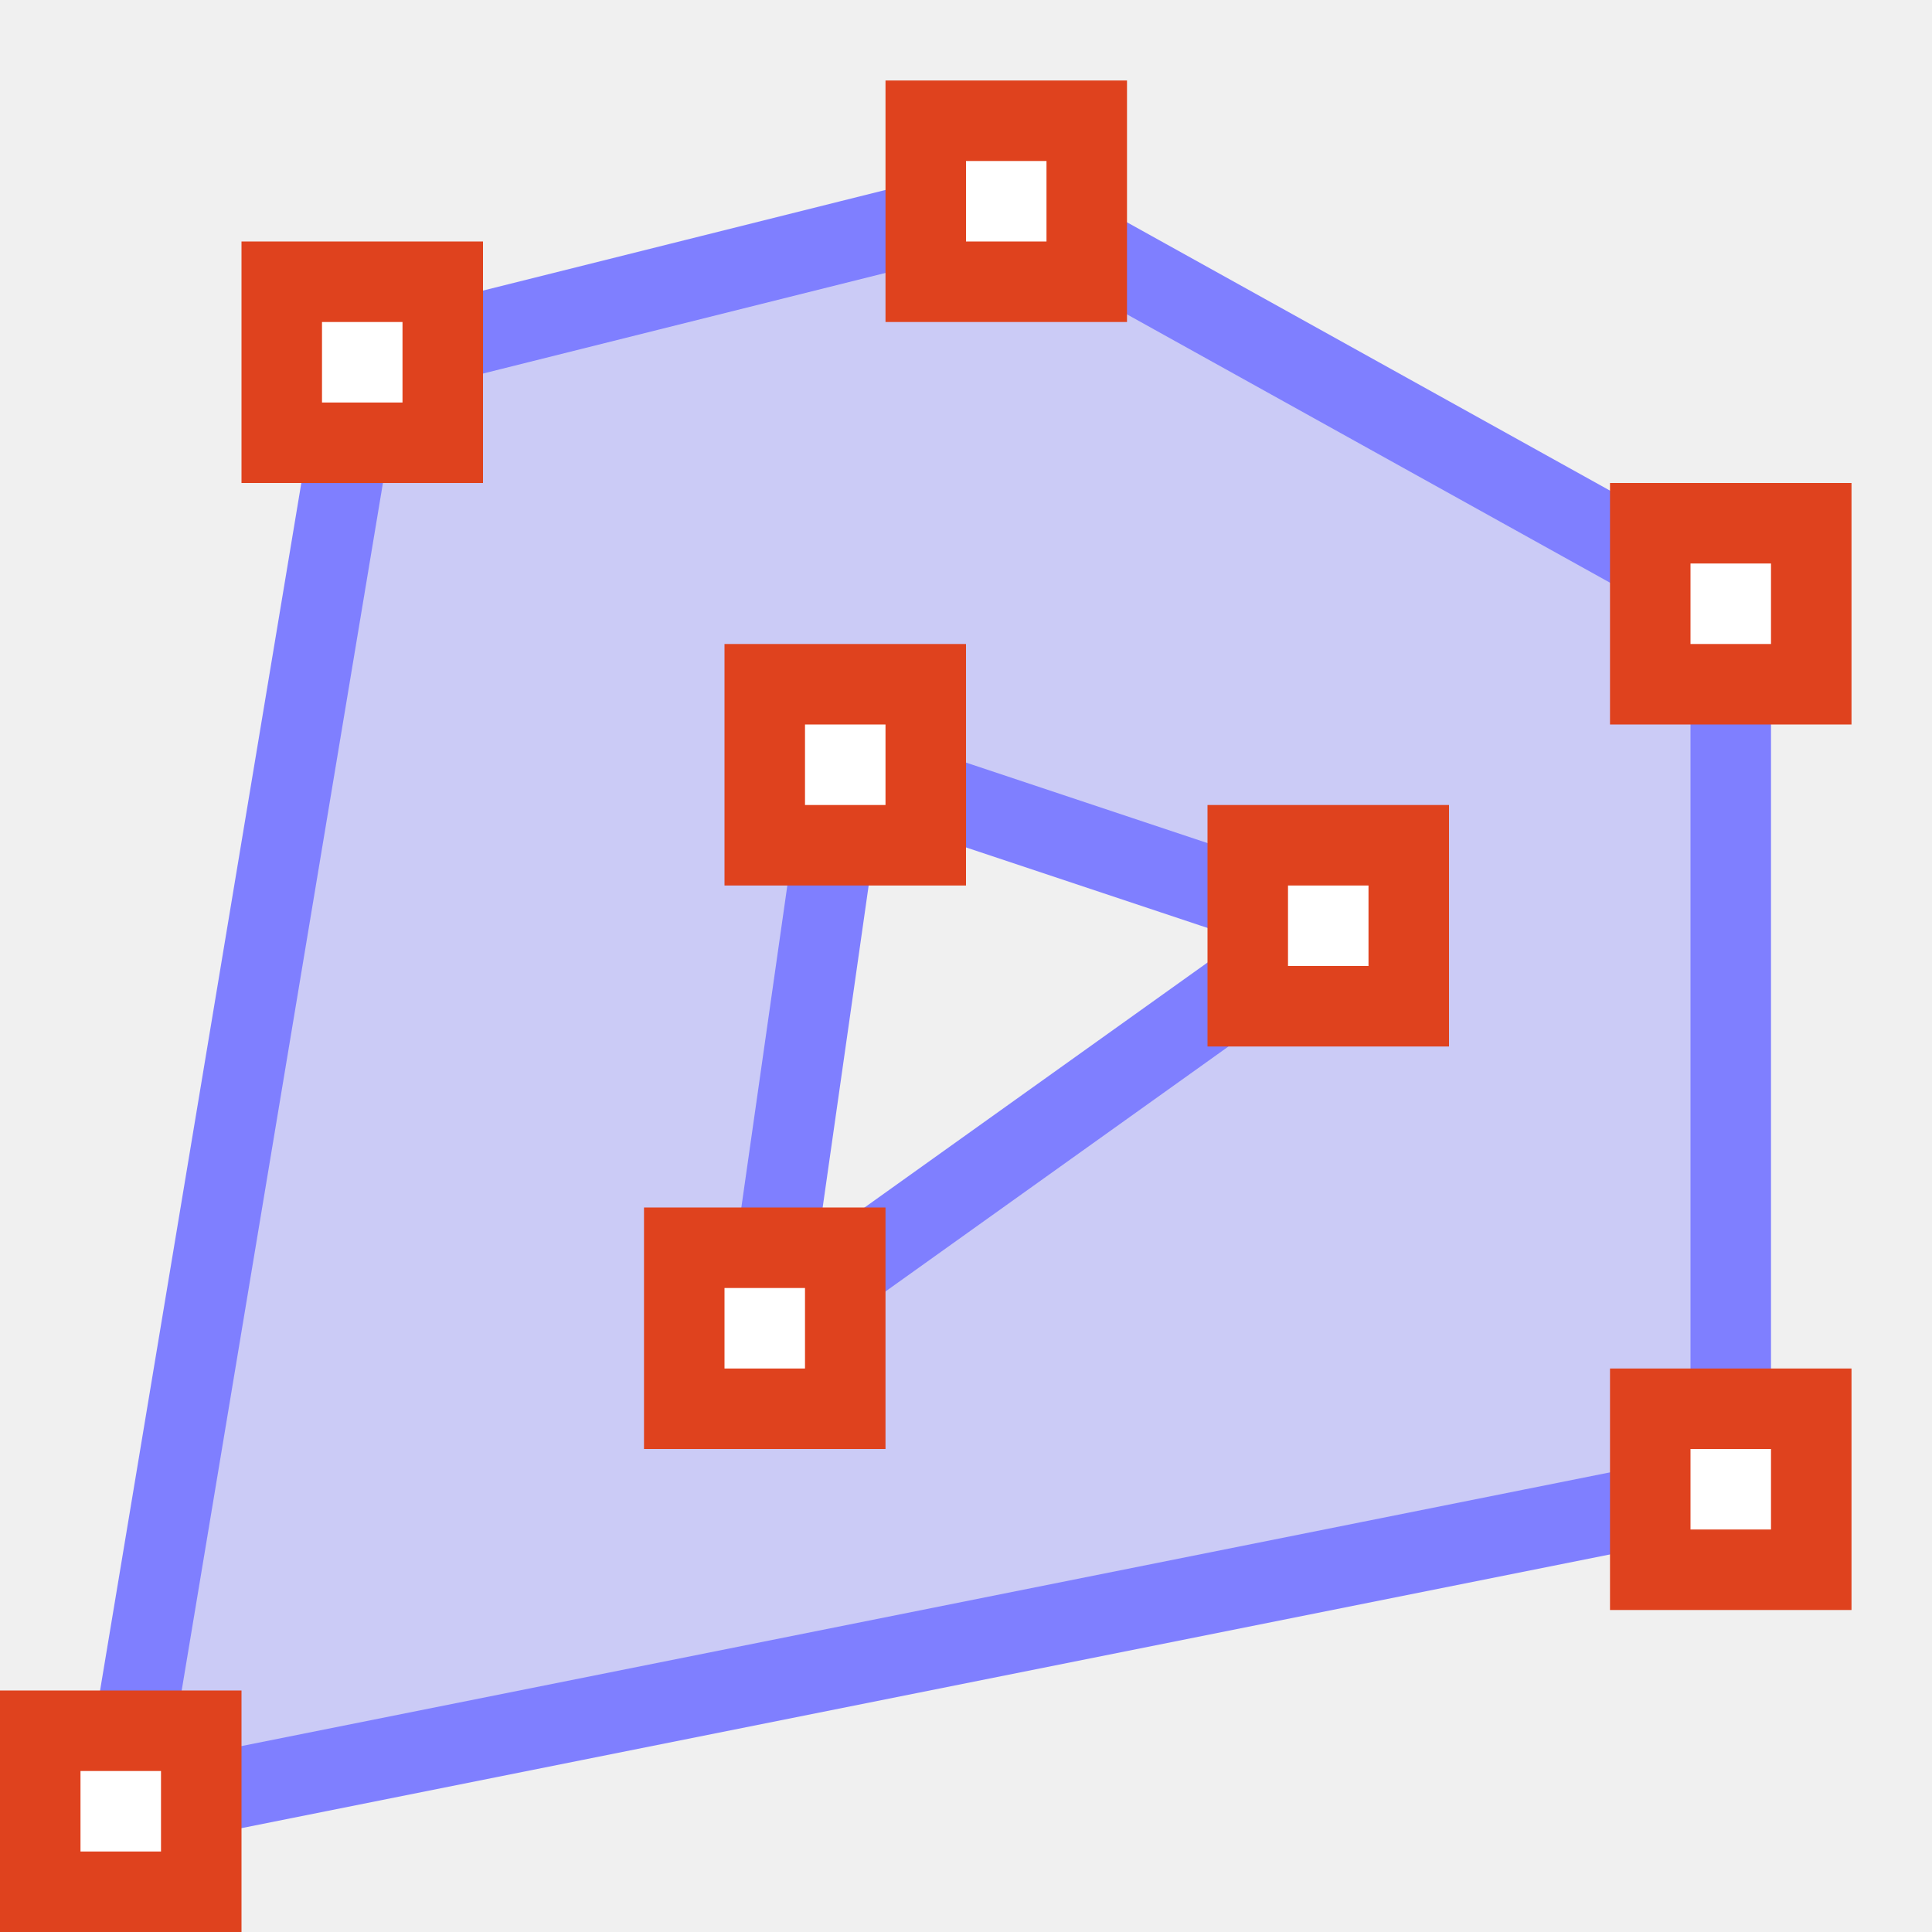
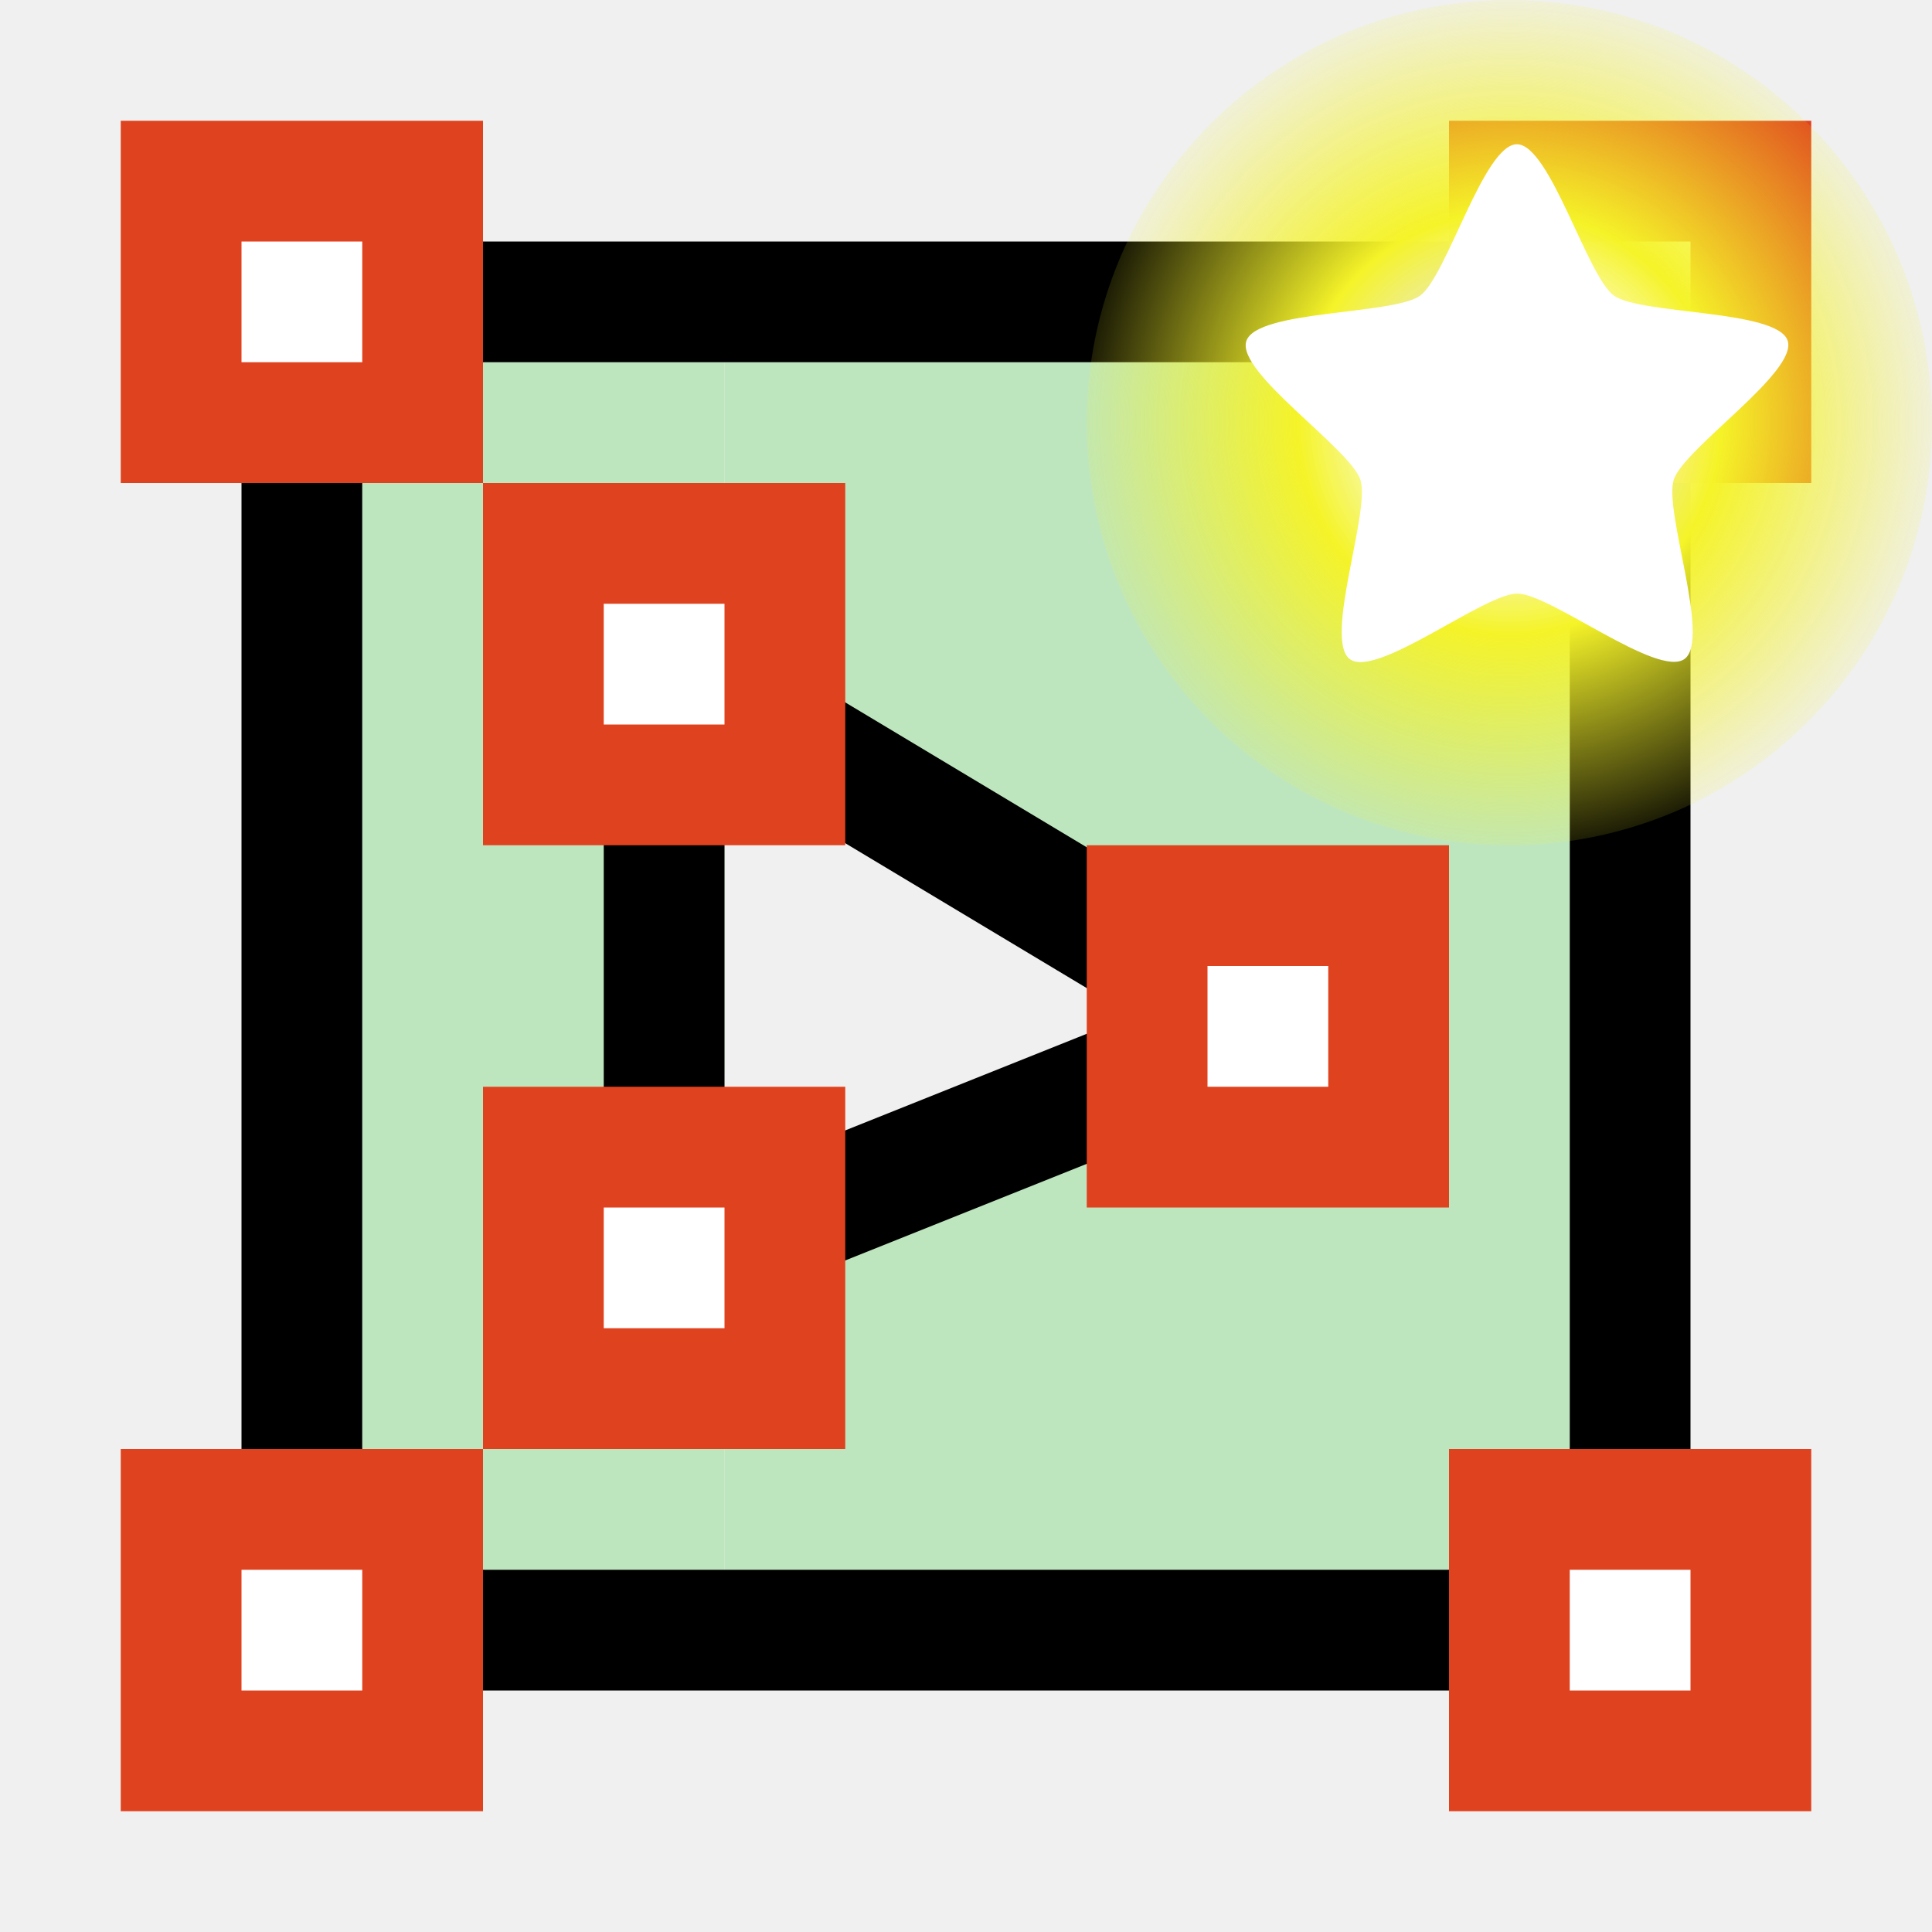
- <svg xmlns="http://www.w3.org/2000/svg" width="24px" height="24px" version="1.1">
-   <path d="M4.5,4.5l8,-2l9,5v11l-20,4zm6,5l-1,7l7,-5z" fill="#9393ff" stroke="#7f7fff" fill-opacity=".4" />
-   <path d="M3.5,3.5h2v2h-2z     m8,-2h2v2h-2z     m9,5h2v2h-2z     m0,11h2v2h-2z     m-20,4h2v2h-2z     m9,-13h2v2h-2z     m-1,7h2v2h-2z     m7,-5h2v2h-2z" stroke="#df421e" fill="#ffffff" />
+ <svg xmlns="http://www.w3.org/2000/svg" xmlns:xlink="http://www.w3.org/1999/xlink" version="1.1" width="16px" height="16px" id="svg13">
+   <defs id="defs7">
+     <linearGradient id="gradient" x1="2.352" y1="2.501" x2="13.992" y2="14.141" gradientTransform="matrix(1.040119,0,0,0.9614286,-16,0)" gradientUnits="userSpaceOnUse">
+       <stop offset="30%" stop-color="#fde411" id="stop2" />
+       <stop offset="70%" stop-color="#fbb41b" id="stop4" />
+     </linearGradient>
+     <radialGradient xlink:href="#linearGradient2378" id="radialGradient3271" cx="38.659" cy="9.341" fx="38.659" fy="9.341" r="8.342" gradientUnits="userSpaceOnUse" gradientTransform="matrix(1.14985,0,0,1.14985,92.40476,0.490895)" />
+     <linearGradient id="linearGradient2378">
+       <stop style="stop-color:#ffffff;stop-opacity:1;" offset="0" id="stop2380" />
+       <stop id="stop4146" offset="0.25" style="stop-color:#fefede;stop-opacity:0.918;" />
+       <stop id="stop2386" offset="0.5" style="stop-color:#f5f328;stop-opacity:1;" />
+       <stop style="stop-color:#f5f32d;stop-opacity:0.122;" offset="1" id="stop2382" />
+     </linearGradient>
+   </defs>
+   <path style="fill:#bee6be;fill-opacity:1;stroke:none;stroke-width:1px;stroke-linecap:butt;stroke-linejoin:miter;stroke-opacity:1" d="M 13,13 H 6 V 11 L 11,8 6,6 V 3 h 7 z" id="path945" />
+   <rect style="fill:#bee6be;fill-opacity:1;stroke:none;stroke-width:1;stroke-linecap:round;stroke-miterlimit:4;stroke-dasharray:none" id="rect941" width="3" height="10" x="3" y="3" />
+   <path style="fill:none;stroke:#000000;stroke-width:1px;stroke-linecap:butt;stroke-linejoin:miter;stroke-opacity:1" d="m 5.5,10.5 5,-2 -5,-3 z" id="path939" />
+   <rect style="fill:none;stroke:#000000;stroke-width:1;stroke-linecap:round;stroke-miterlimit:4;stroke-dasharray:none" id="rect901" width="11" height="11" x="2.5" y="2.5" />
+   <rect style="opacity:1;fill:#ffffff;fill-opacity:1;fill-rule:nonzero;stroke:#df421e;stroke-width:1;stroke-linecap:round;stroke-linejoin:miter;stroke-miterlimit:4;stroke-dasharray:none;stroke-dashoffset:1;stroke-opacity:1;paint-order:normal" id="rect900-926-1-3" width="2" height="2" x="12.5" y="12.5" />
+   <rect style="opacity:1;fill:#ffffff;fill-opacity:1;fill-rule:nonzero;stroke:#df421e;stroke-width:1;stroke-linecap:round;stroke-linejoin:miter;stroke-miterlimit:4;stroke-dasharray:none;stroke-dashoffset:1;stroke-opacity:1;paint-order:normal" id="rect900-926-2-5" width="2" height="2" x="1.5" y="12.5" />
+   <rect style="opacity:1;fill:#ffffff;fill-opacity:1;fill-rule:nonzero;stroke:#df421e;stroke-width:1;stroke-linecap:round;stroke-linejoin:miter;stroke-miterlimit:4;stroke-dasharray:none;stroke-dashoffset:1;stroke-opacity:1;paint-order:normal" id="rect900-926-1-4-36" width="2" height="2" x="12.5" y="1.5" />
+   <rect style="opacity:1;fill:#ffffff;fill-opacity:1;fill-rule:nonzero;stroke:#df421e;stroke-width:1;stroke-linecap:round;stroke-linejoin:miter;stroke-miterlimit:4;stroke-dasharray:none;stroke-dashoffset:1;stroke-opacity:1;paint-order:normal" id="rect900-926-1-4-3-0" width="2" height="2" x="1.5" y="1.5" />
+   <rect y="4.5" x="4.5" height="2" width="2" id="rect900-926-1-4-3-0-0" style="opacity:1;fill:#ffffff;fill-opacity:1;fill-rule:nonzero;stroke:#df421e;stroke-width:1;stroke-linecap:round;stroke-linejoin:miter;stroke-miterlimit:4;stroke-dasharray:none;stroke-dashoffset:1;stroke-opacity:1;paint-order:normal" />
+   <rect style="opacity:1;fill:#ffffff;fill-opacity:1;fill-rule:nonzero;stroke:#df421e;stroke-width:1;stroke-linecap:round;stroke-linejoin:miter;stroke-miterlimit:4;stroke-dasharray:none;stroke-dashoffset:1;stroke-opacity:1;paint-order:normal" id="rect900-926-1-4-3-0-0-1" width="2" height="2" x="4.5" y="9.5" />
+   <rect style="opacity:1;fill:#ffffff;fill-opacity:1;fill-rule:nonzero;stroke:#df421e;stroke-width:1;stroke-linecap:round;stroke-linejoin:miter;stroke-miterlimit:4;stroke-dasharray:none;stroke-dashoffset:1;stroke-opacity:1;paint-order:normal" id="rect900-926-1-4-3-0-0-3" width="2" height="2" x="9.5" y="7.5" />
+   <g transform="matrix(0.3649008,0,0,0.3649008,-37.4391,-0.5984966)" style="display:inline" id="g874">
+     <circle r="9.592" cy="11.232" cx="136.857" id="path2388" style="fill:url(#radialGradient3271);fill-opacity:1;fill-rule:evenodd;stroke:none;stroke-width:1.15px;stroke-linecap:butt;stroke-linejoin:miter;stroke-opacity:1" />
+     <path transform="matrix(0.674116,0.299577,-0.299577,0.674116,115.4643,-7.192469)" d="m 44.52,15.503 c -0.507,0.878 -4.595,-0.161 -5.521,0.252 -0.927,0.413 -2.889,4.146 -3.882,3.935 -0.992,-0.211 -1.267,-4.42 -1.946,-5.173 -0.679,-0.754 -4.836,-1.467 -4.942,-2.476 -0.106,-1.009 3.812,-2.571 4.319,-3.449 0.507,-0.878 -0.099,-5.052 0.828,-5.465 0.927,-0.413 3.623,2.831 4.615,3.042 0.992,0.211 4.774,-1.656 5.453,-0.902 0.679,0.754 -1.573,4.32 -1.467,5.329 0.106,1.009 3.05,4.029 2.543,4.908 z" id="path1345" style="color:#000000;display:inline;overflow:visible;visibility:visible;opacity:1;fill:#ffffff;fill-opacity:1;fill-rule:evenodd;stroke:none;stroke-width:0.5;stroke-linecap:butt;stroke-linejoin:miter;stroke-miterlimit:4;stroke-dasharray:none;stroke-dashoffset:0;stroke-opacity:1;marker:none;marker-start:none;marker-mid:none;marker-end:none" />
+   </g>
</svg>
